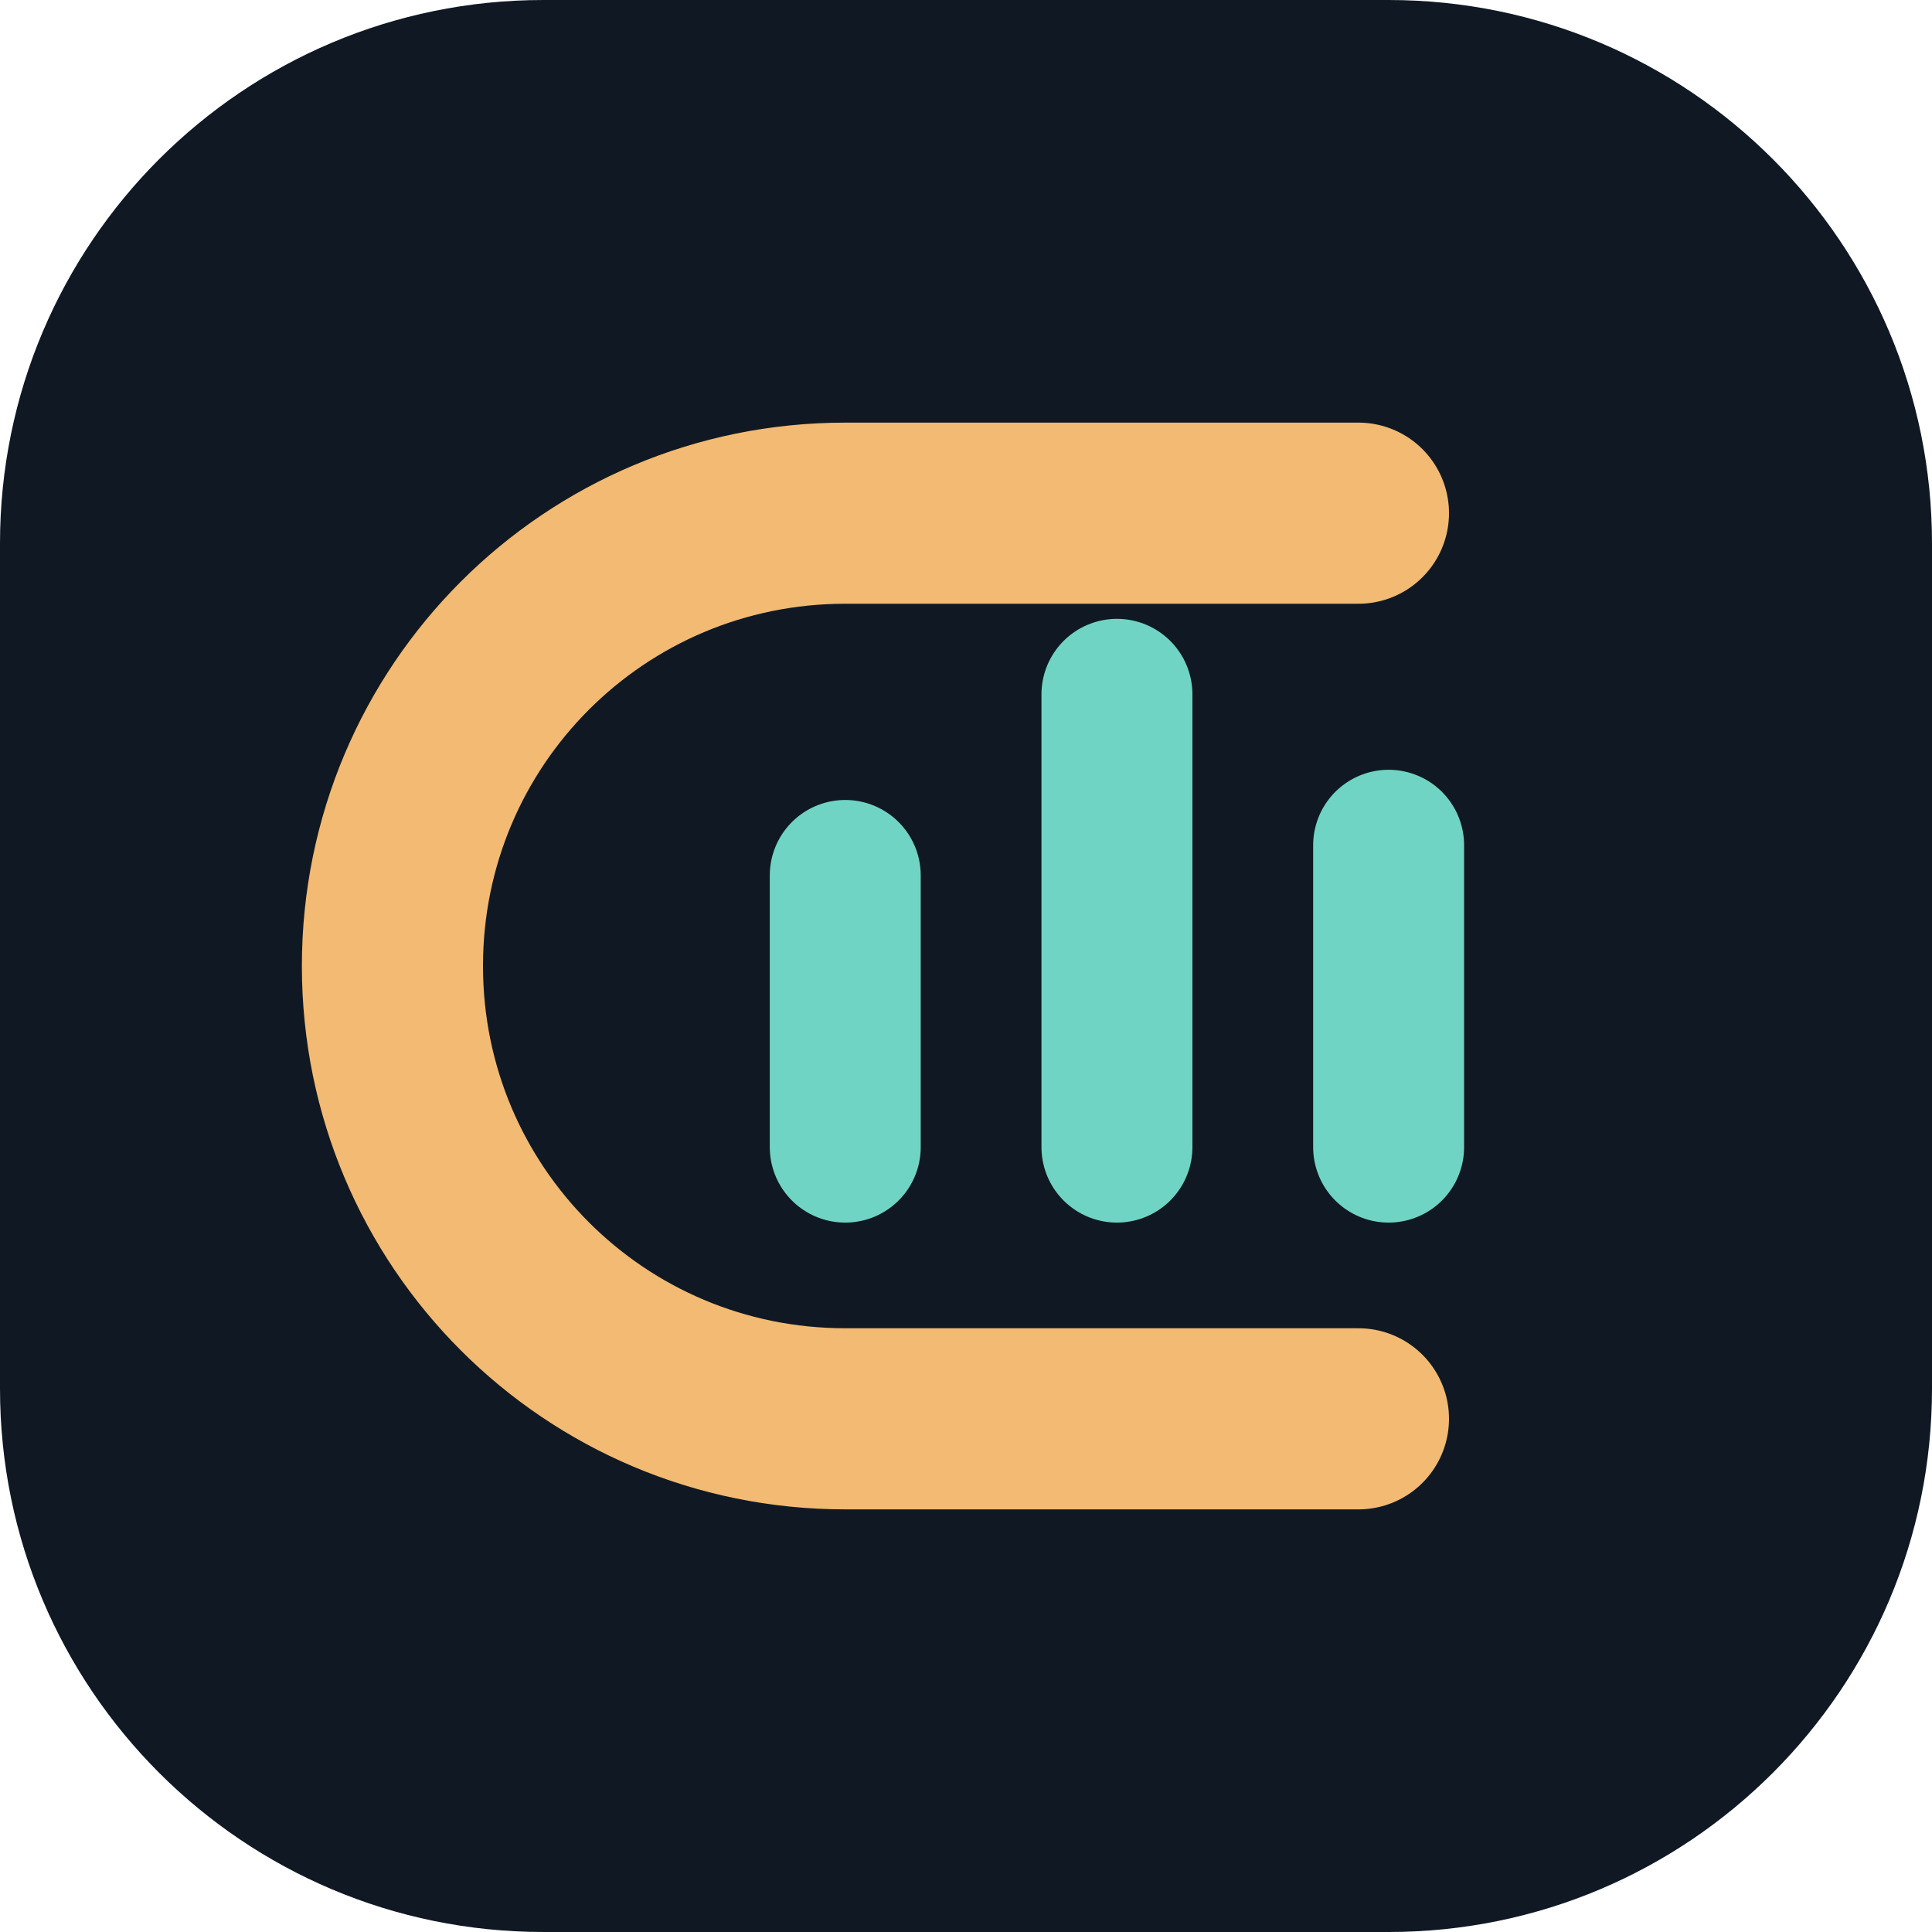
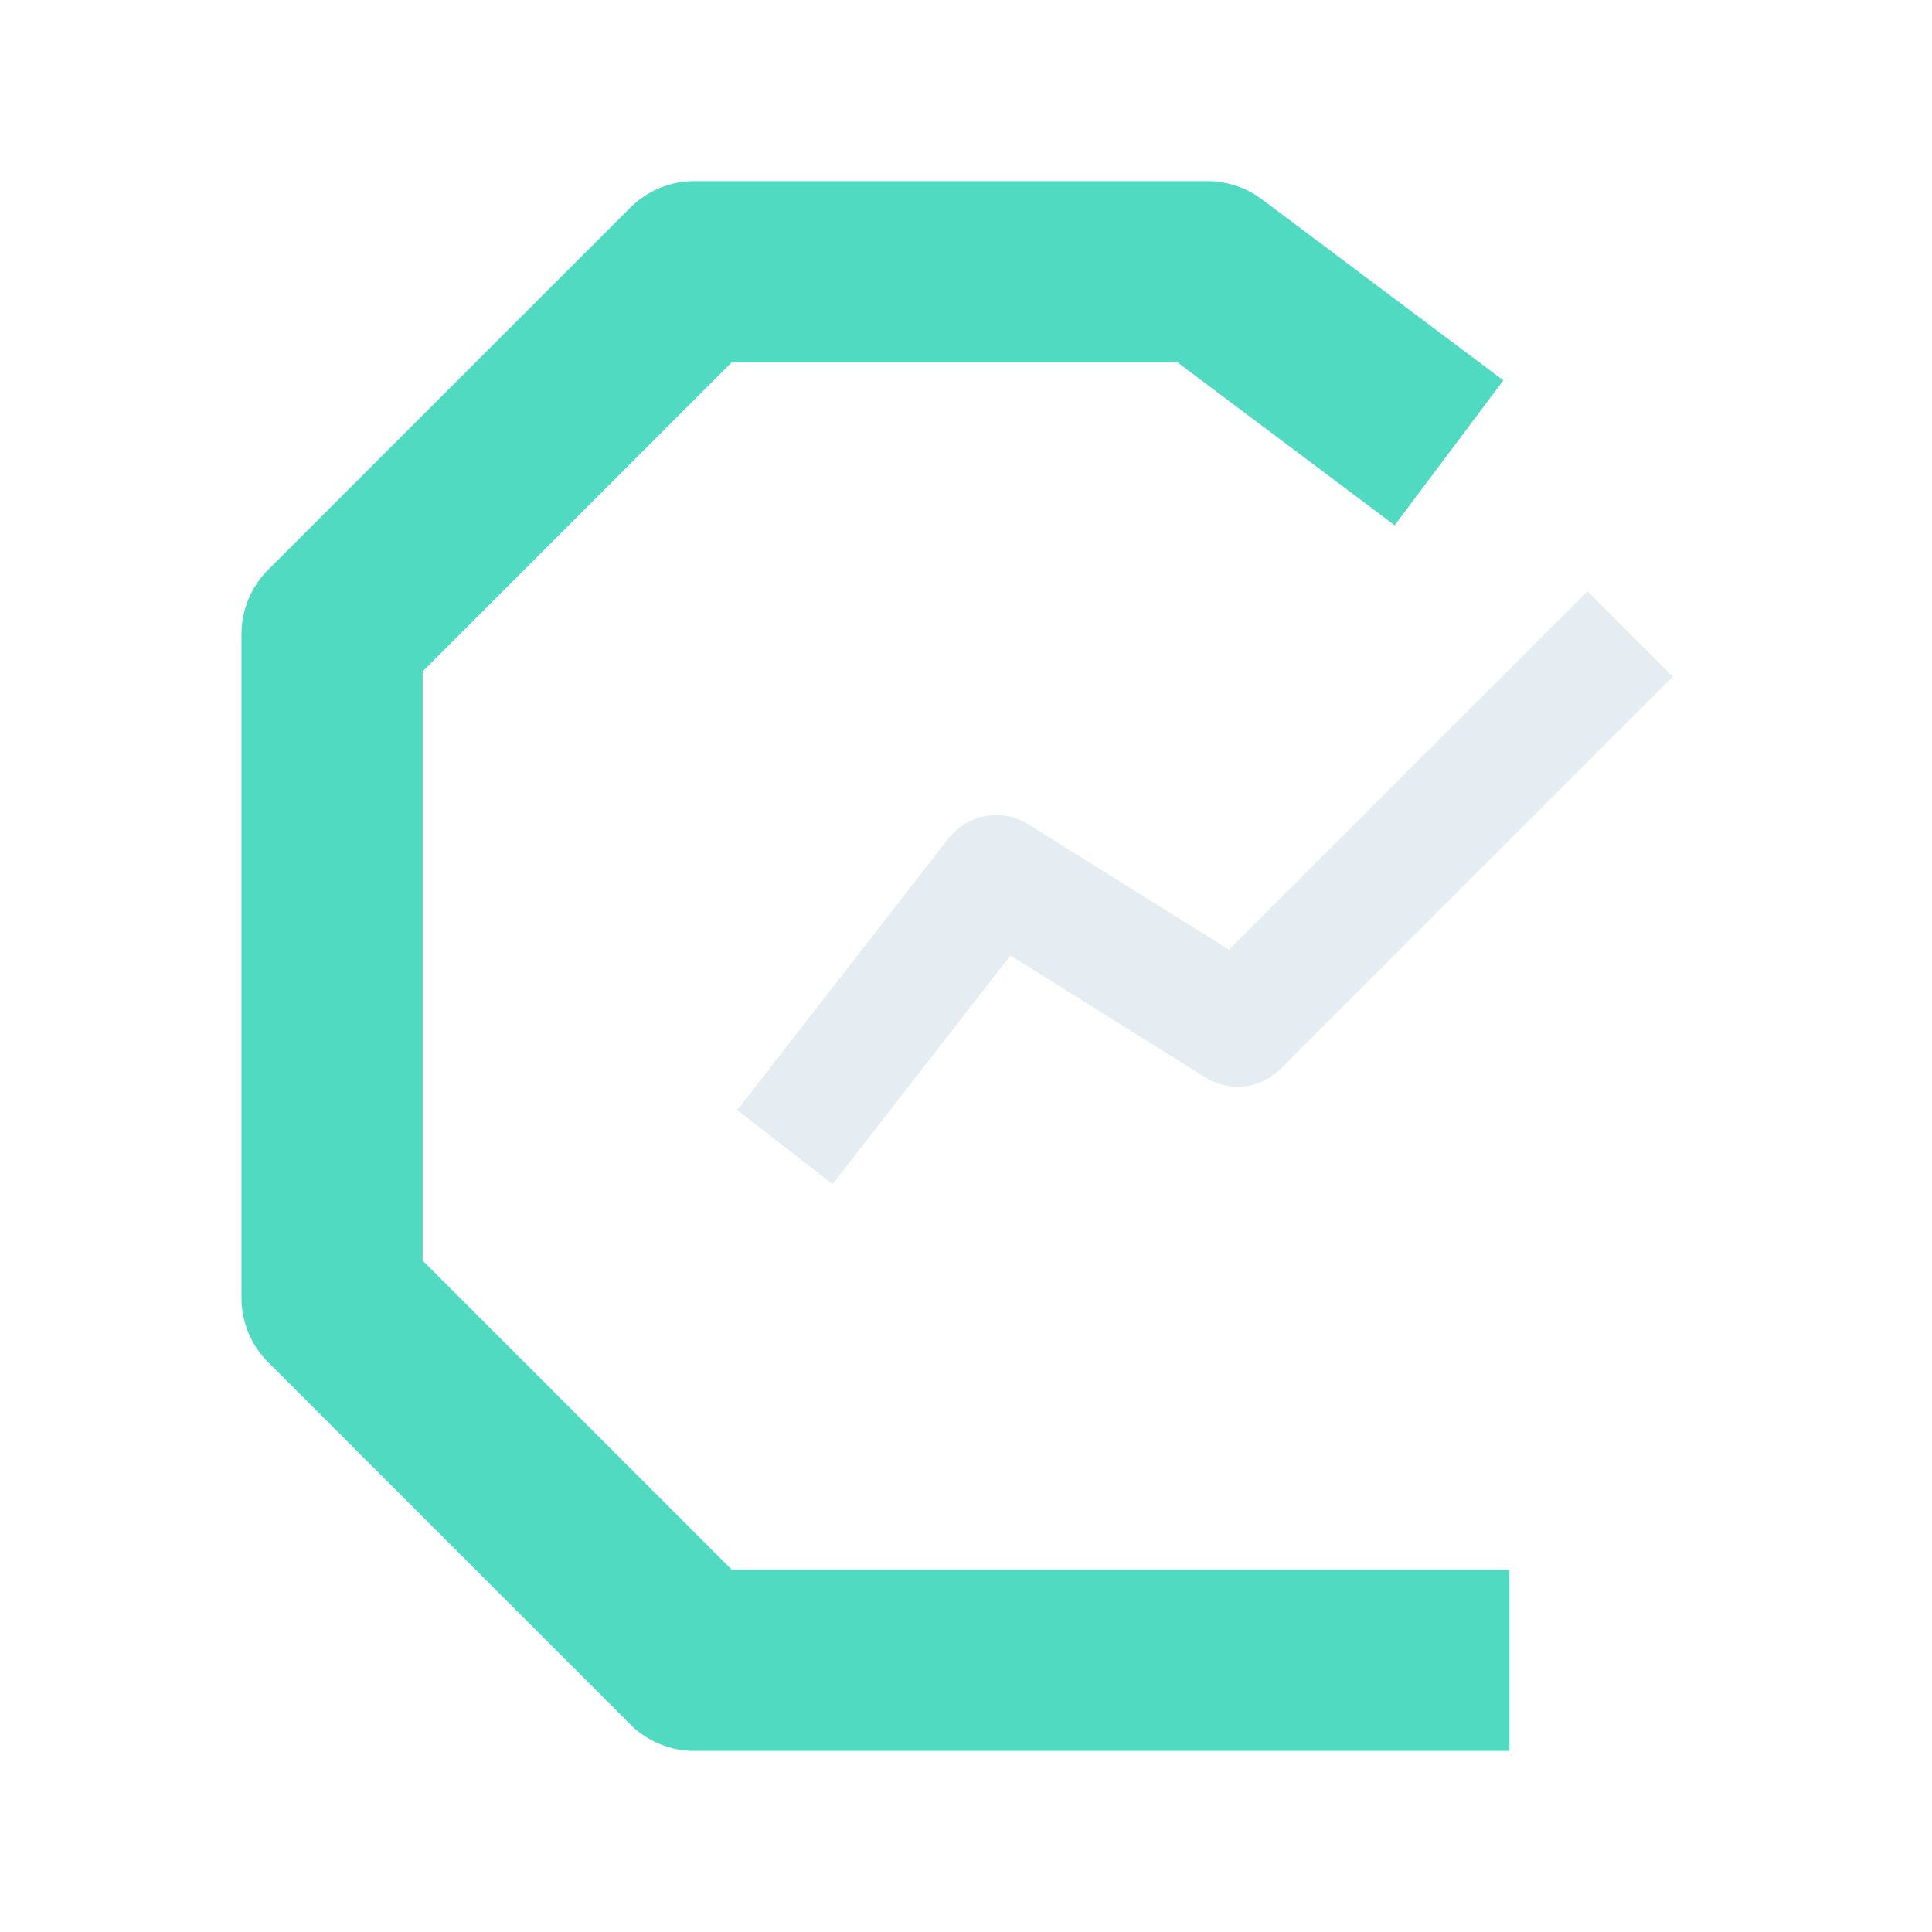
- <svg xmlns="http://www.w3.org/2000/svg" viewBox="0 0 64 64" fill="none">
-   <rect width="64" height="64" rx="18" fill="#101923" />
-   <path d="M45 17H28C19.7 17 13 23.7 13 32s6.7 15 15 15h17" stroke="#F2BA72" stroke-width="6" stroke-linecap="round" />
-   <path d="M28 29v9m9-15v15m9-10v10" stroke="#70D4C4" stroke-width="5" stroke-linecap="round" />
+ <svg xmlns="http://www.w3.org/2000/svg" viewBox="0 0 64 64" role="img" aria-label="Coin Desk">
+   <path d="M48 15 40 9H23L11 21v22l12 12h27" fill="none" stroke="#51dac2" stroke-width="6" stroke-linejoin="round" />
+   <path d="m26 38 7-9 8 5 13-13" fill="none" stroke="#e5edf3" stroke-width="4" stroke-linejoin="round" />
</svg>
